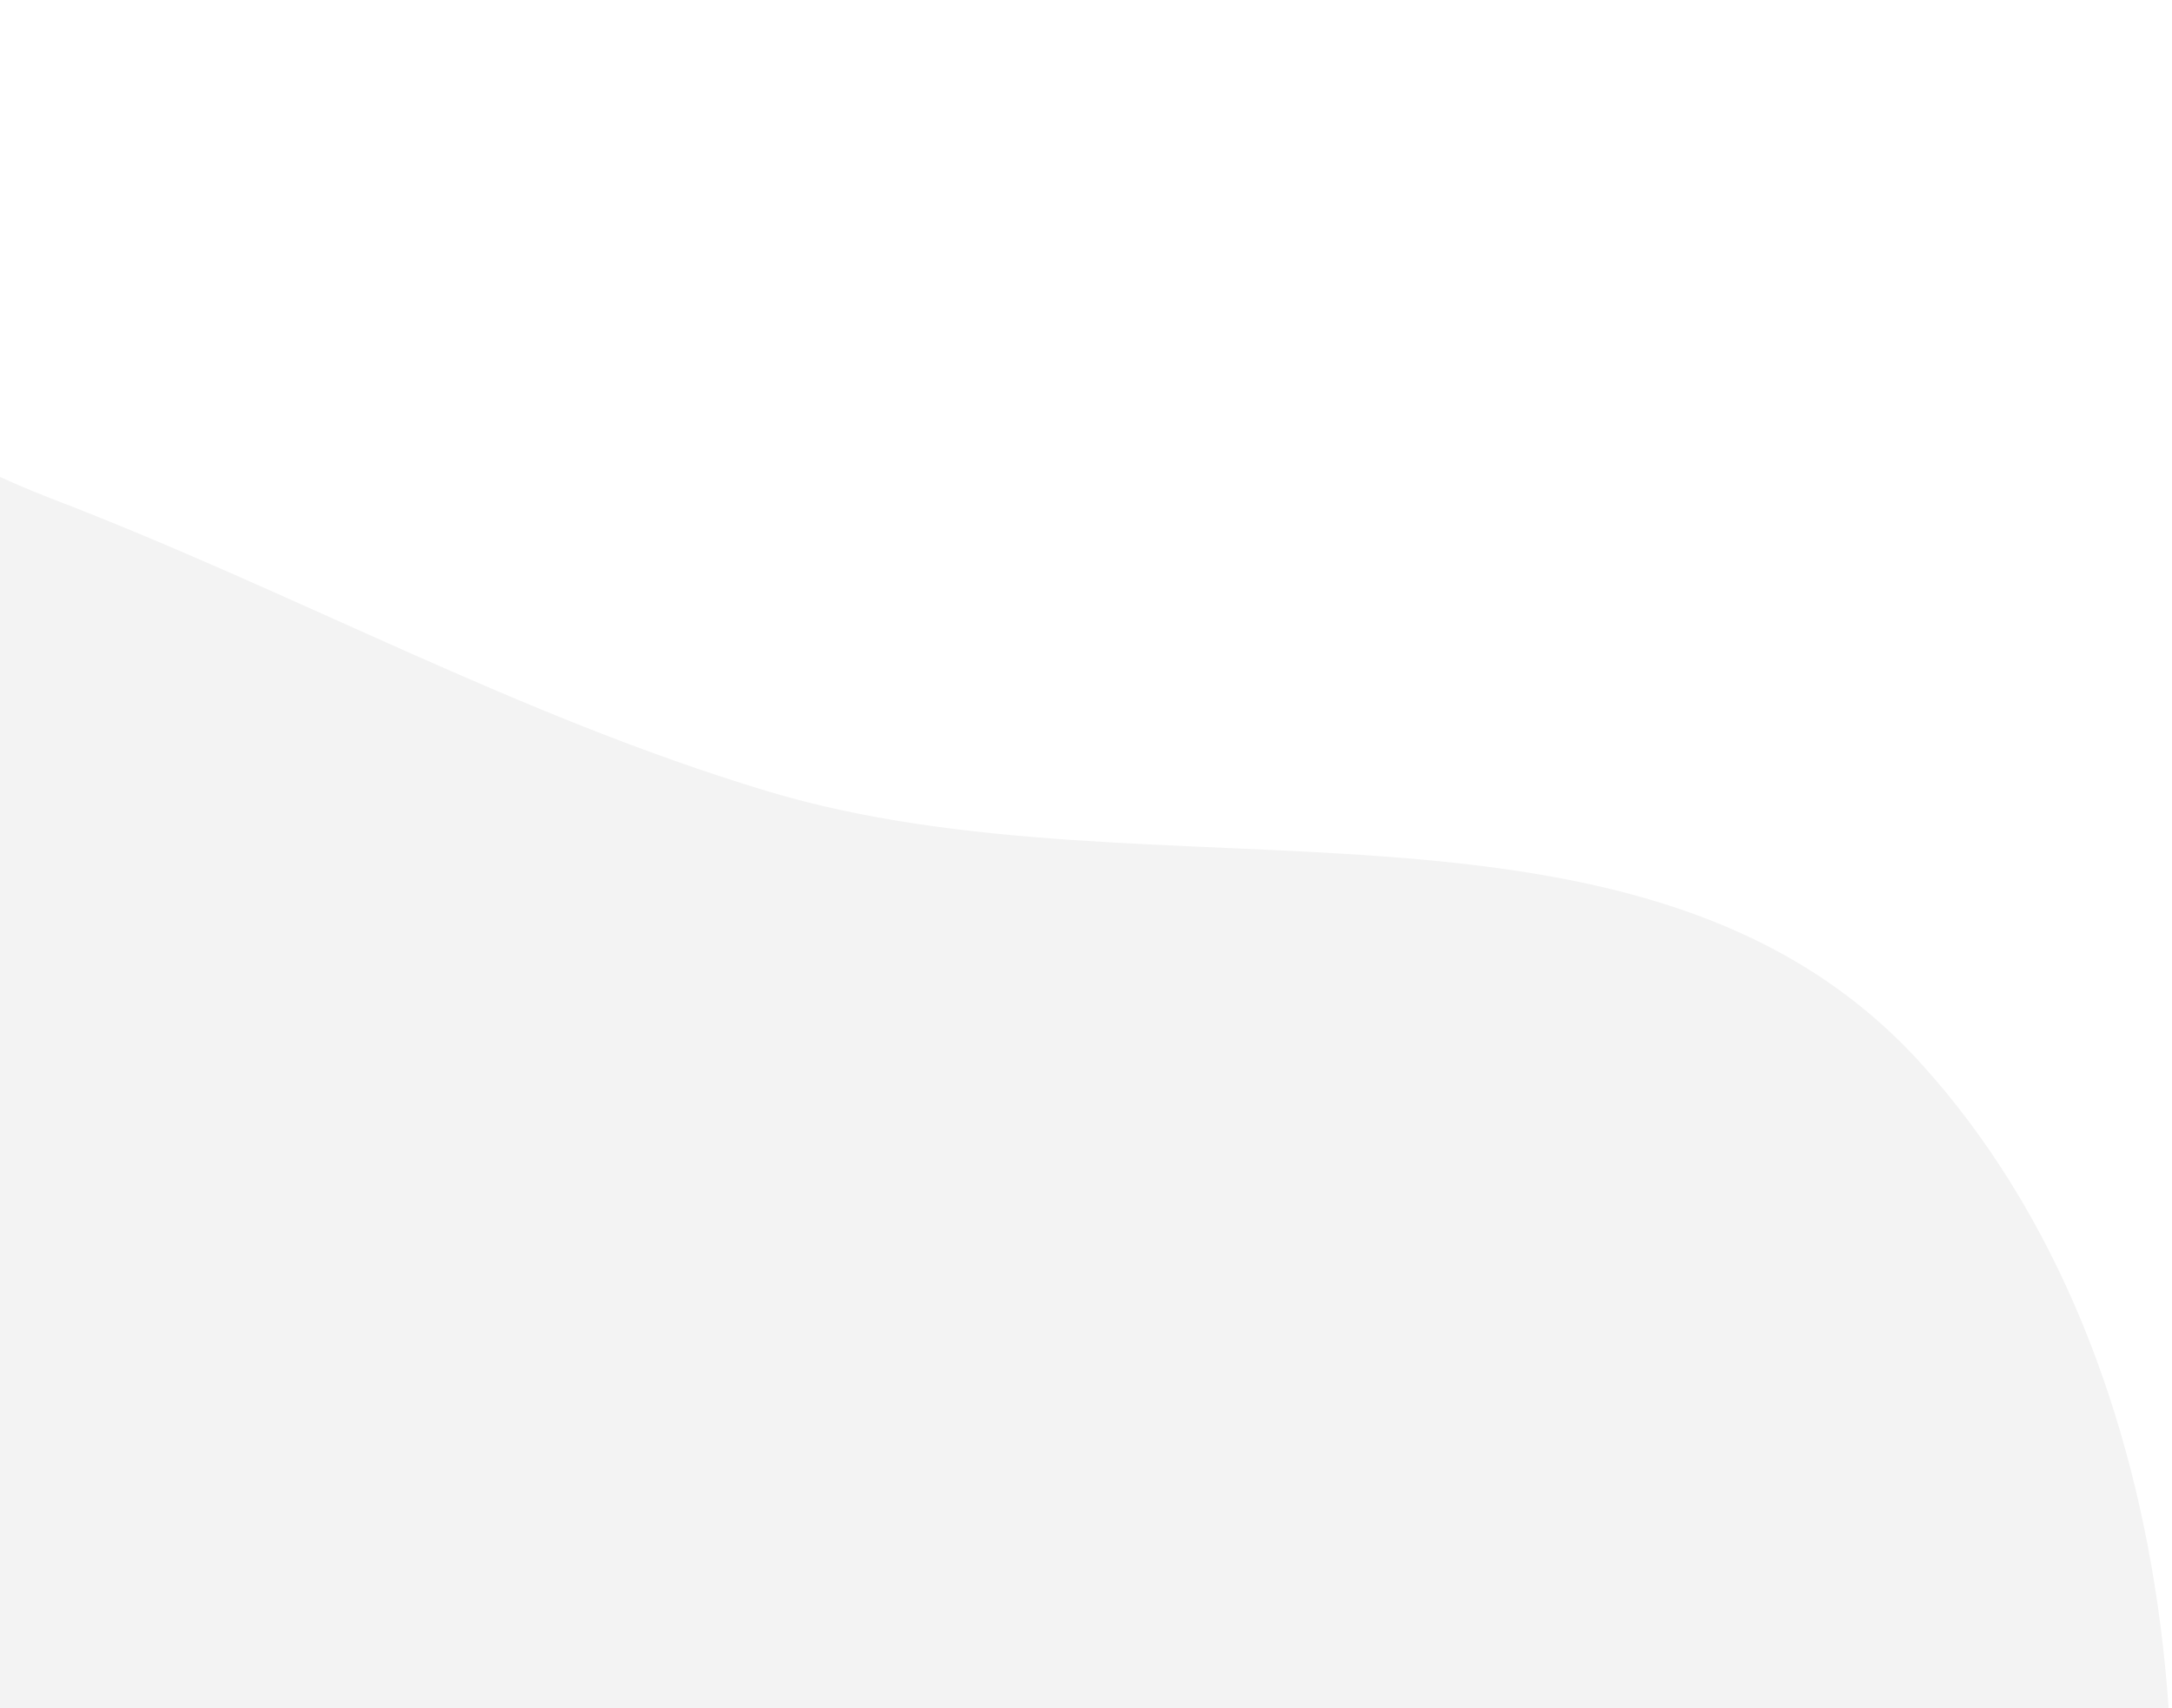
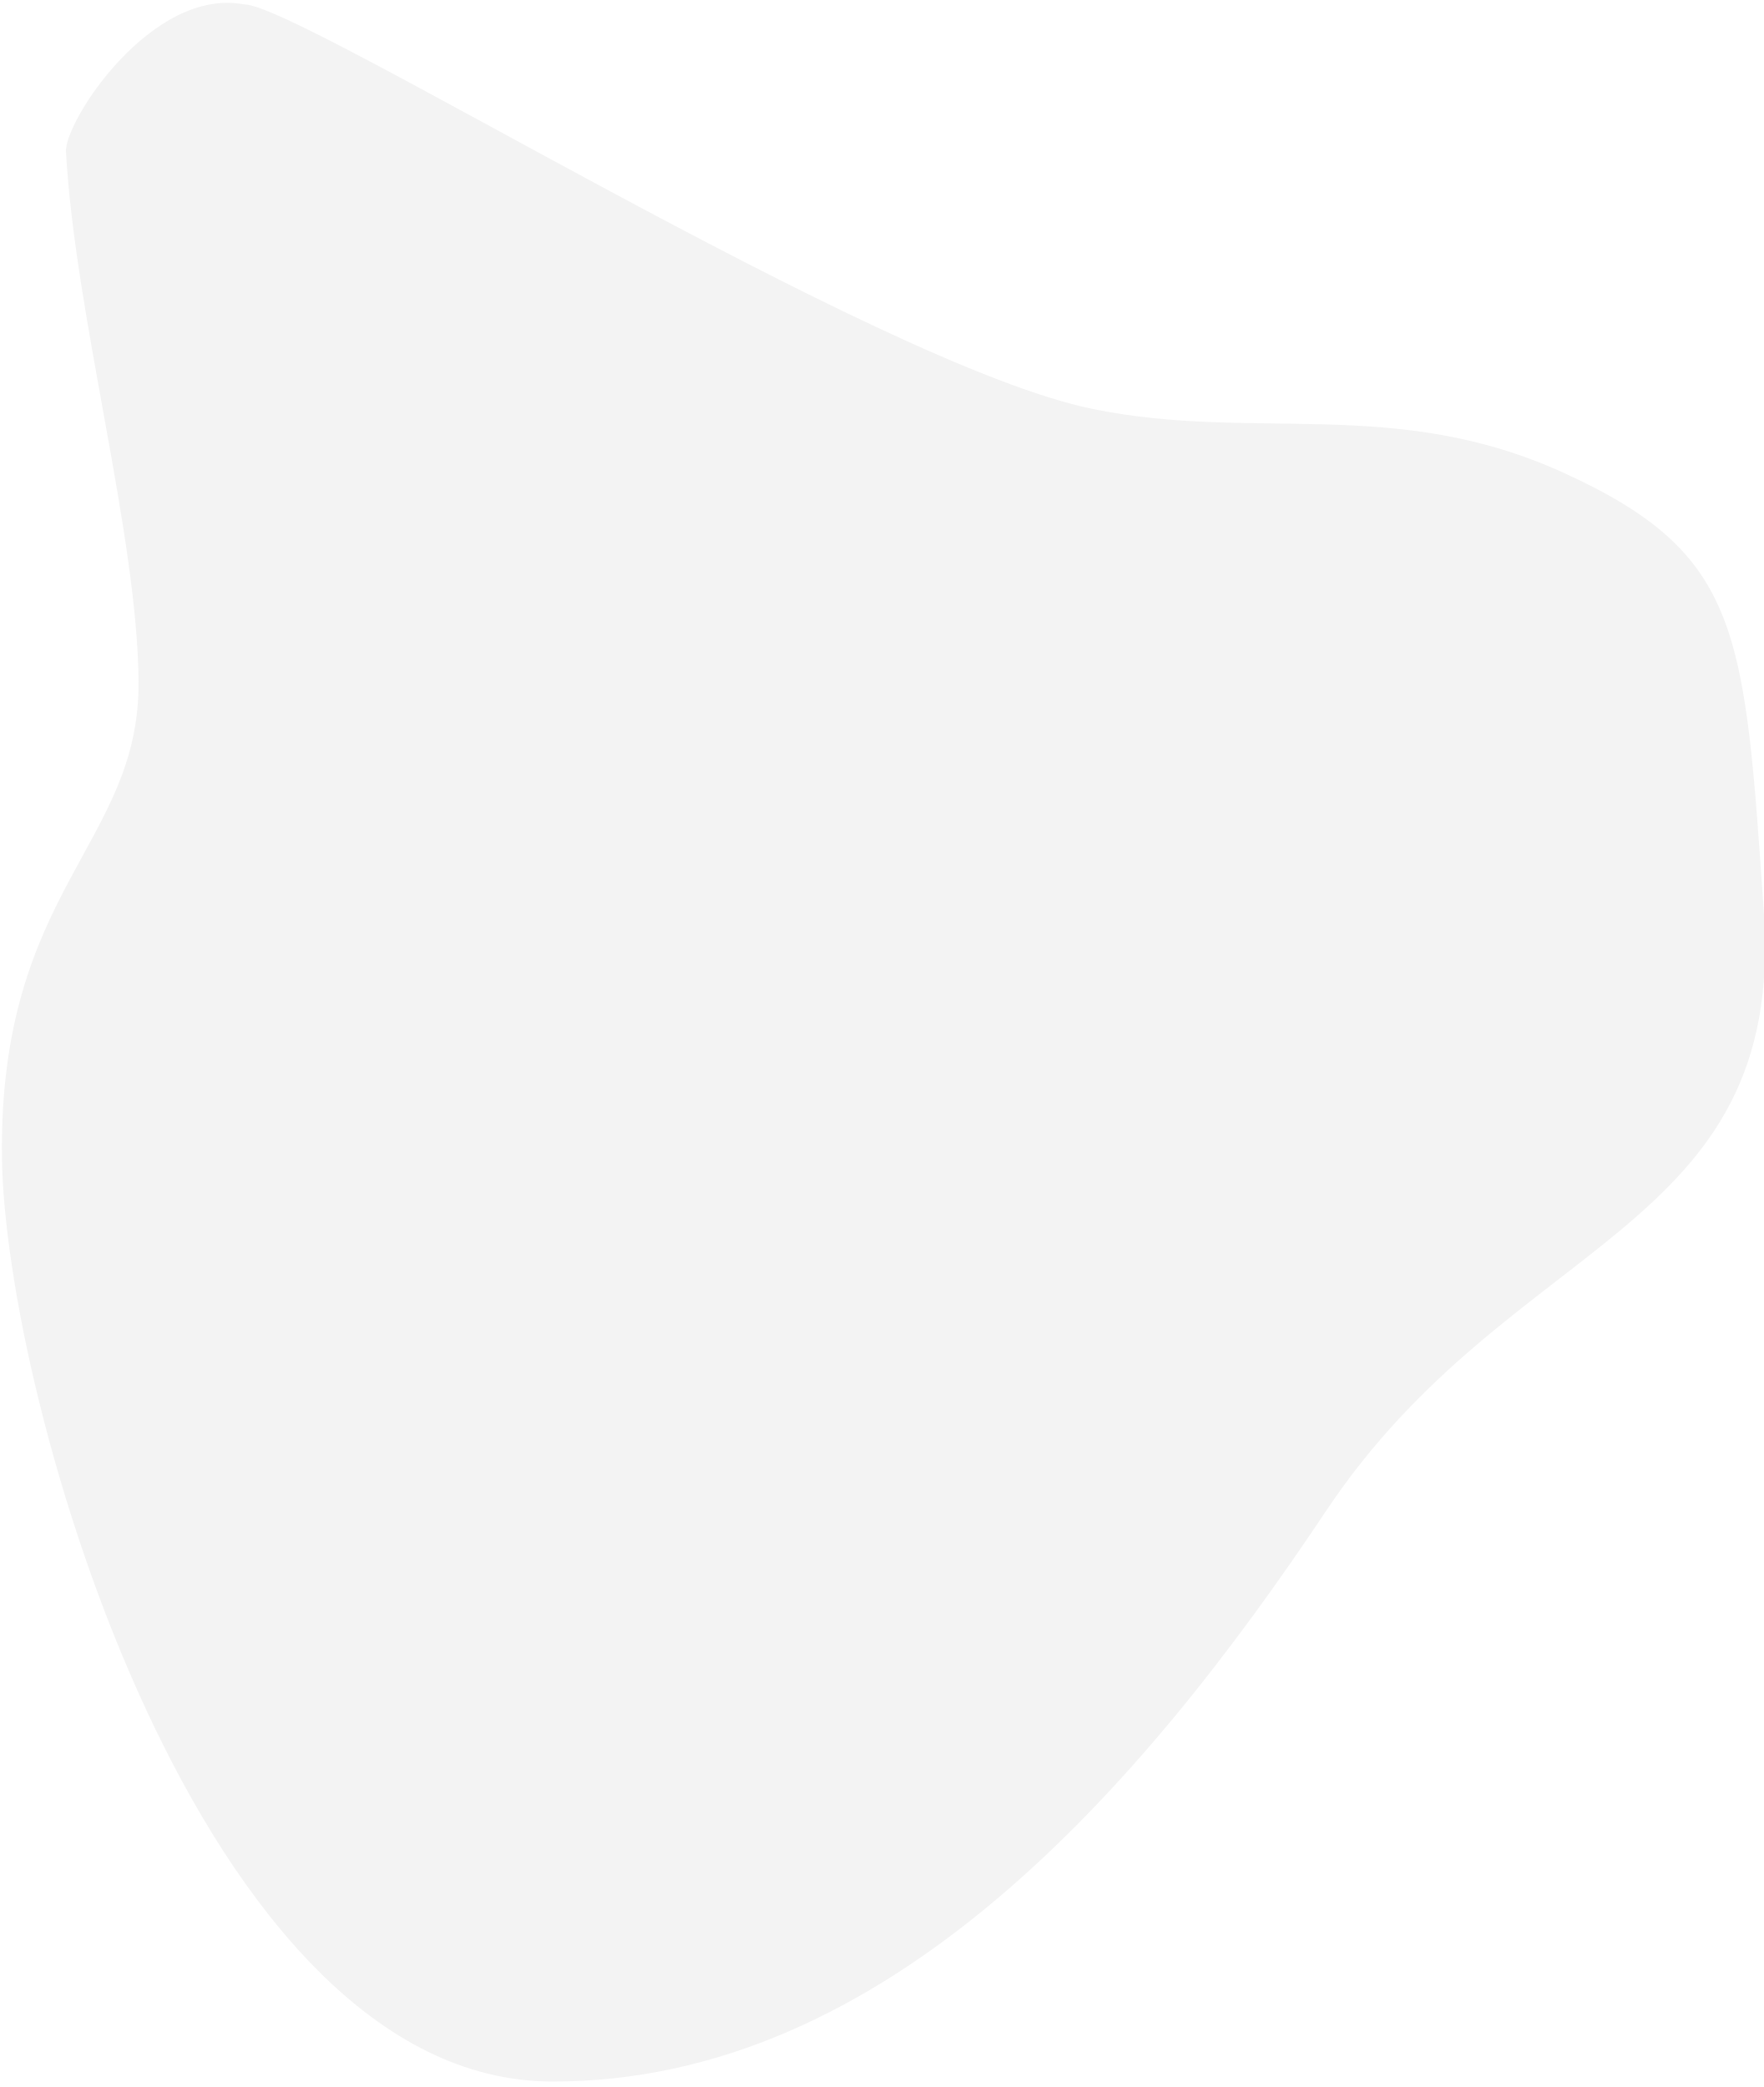
- <svg xmlns="http://www.w3.org/2000/svg" width="491" height="386" viewBox="0 0 491 386" fill="none">
-   <path fill-rule="evenodd" clip-rule="evenodd" d="M11.402 112.627C66.949 133.92 116.495 161.668 173.346 178.828C260.696 205.194 371.518 171.486 434.08 240.211C495.632 307.828 503.648 422.237 475.389 510.629C448.013 596.257 349.13 626.544 289.595 692.139C233.557 753.879 207.559 842.724 136.344 884.18C56.53 930.643 -43.943 972.852 -127.928 935.192C-212.266 897.374 -239.178 787.635 -275.136 699.667C-302.456 632.831 -314.358 561.819 -310.186 489.313C-306.596 426.904 -260.793 377.447 -253.029 315.45C-240.385 214.486 -329.676 76.581 -250.938 16.188C-174.732 -42.264 -77.424 78.578 11.402 112.627Z" fill="#F3F3F3" />
+ <svg xmlns="http://www.w3.org/2000/svg" version="1.1" id="Layer_1" x="0px" y="0px" viewBox="0 0 802 949" style="enable-background:new 0 0 802 949;" xml:space="preserve">
+   <style type="text/css">
+ 	.st0{fill:#F3F3F3;}
+ </style>
+   <path class="st0" d="M250.77,946.51C403,946.98,519,813,603,687s209.16-125.56,199-272.65C793.18,286.67,791.88,251.9,711,215  c-76.77-35.03-140.29-14-214-29C398.02,165.86,135.97,1.73,111,2C69-6,29.24,55.26,30,69c4.14,74.68,32.56,174.32,33,241  c0.49,73.98-63.44,94.41-62.12,215.84C2.08,636.99,91.55,946.02,250.77,946.51z" />
</svg>
